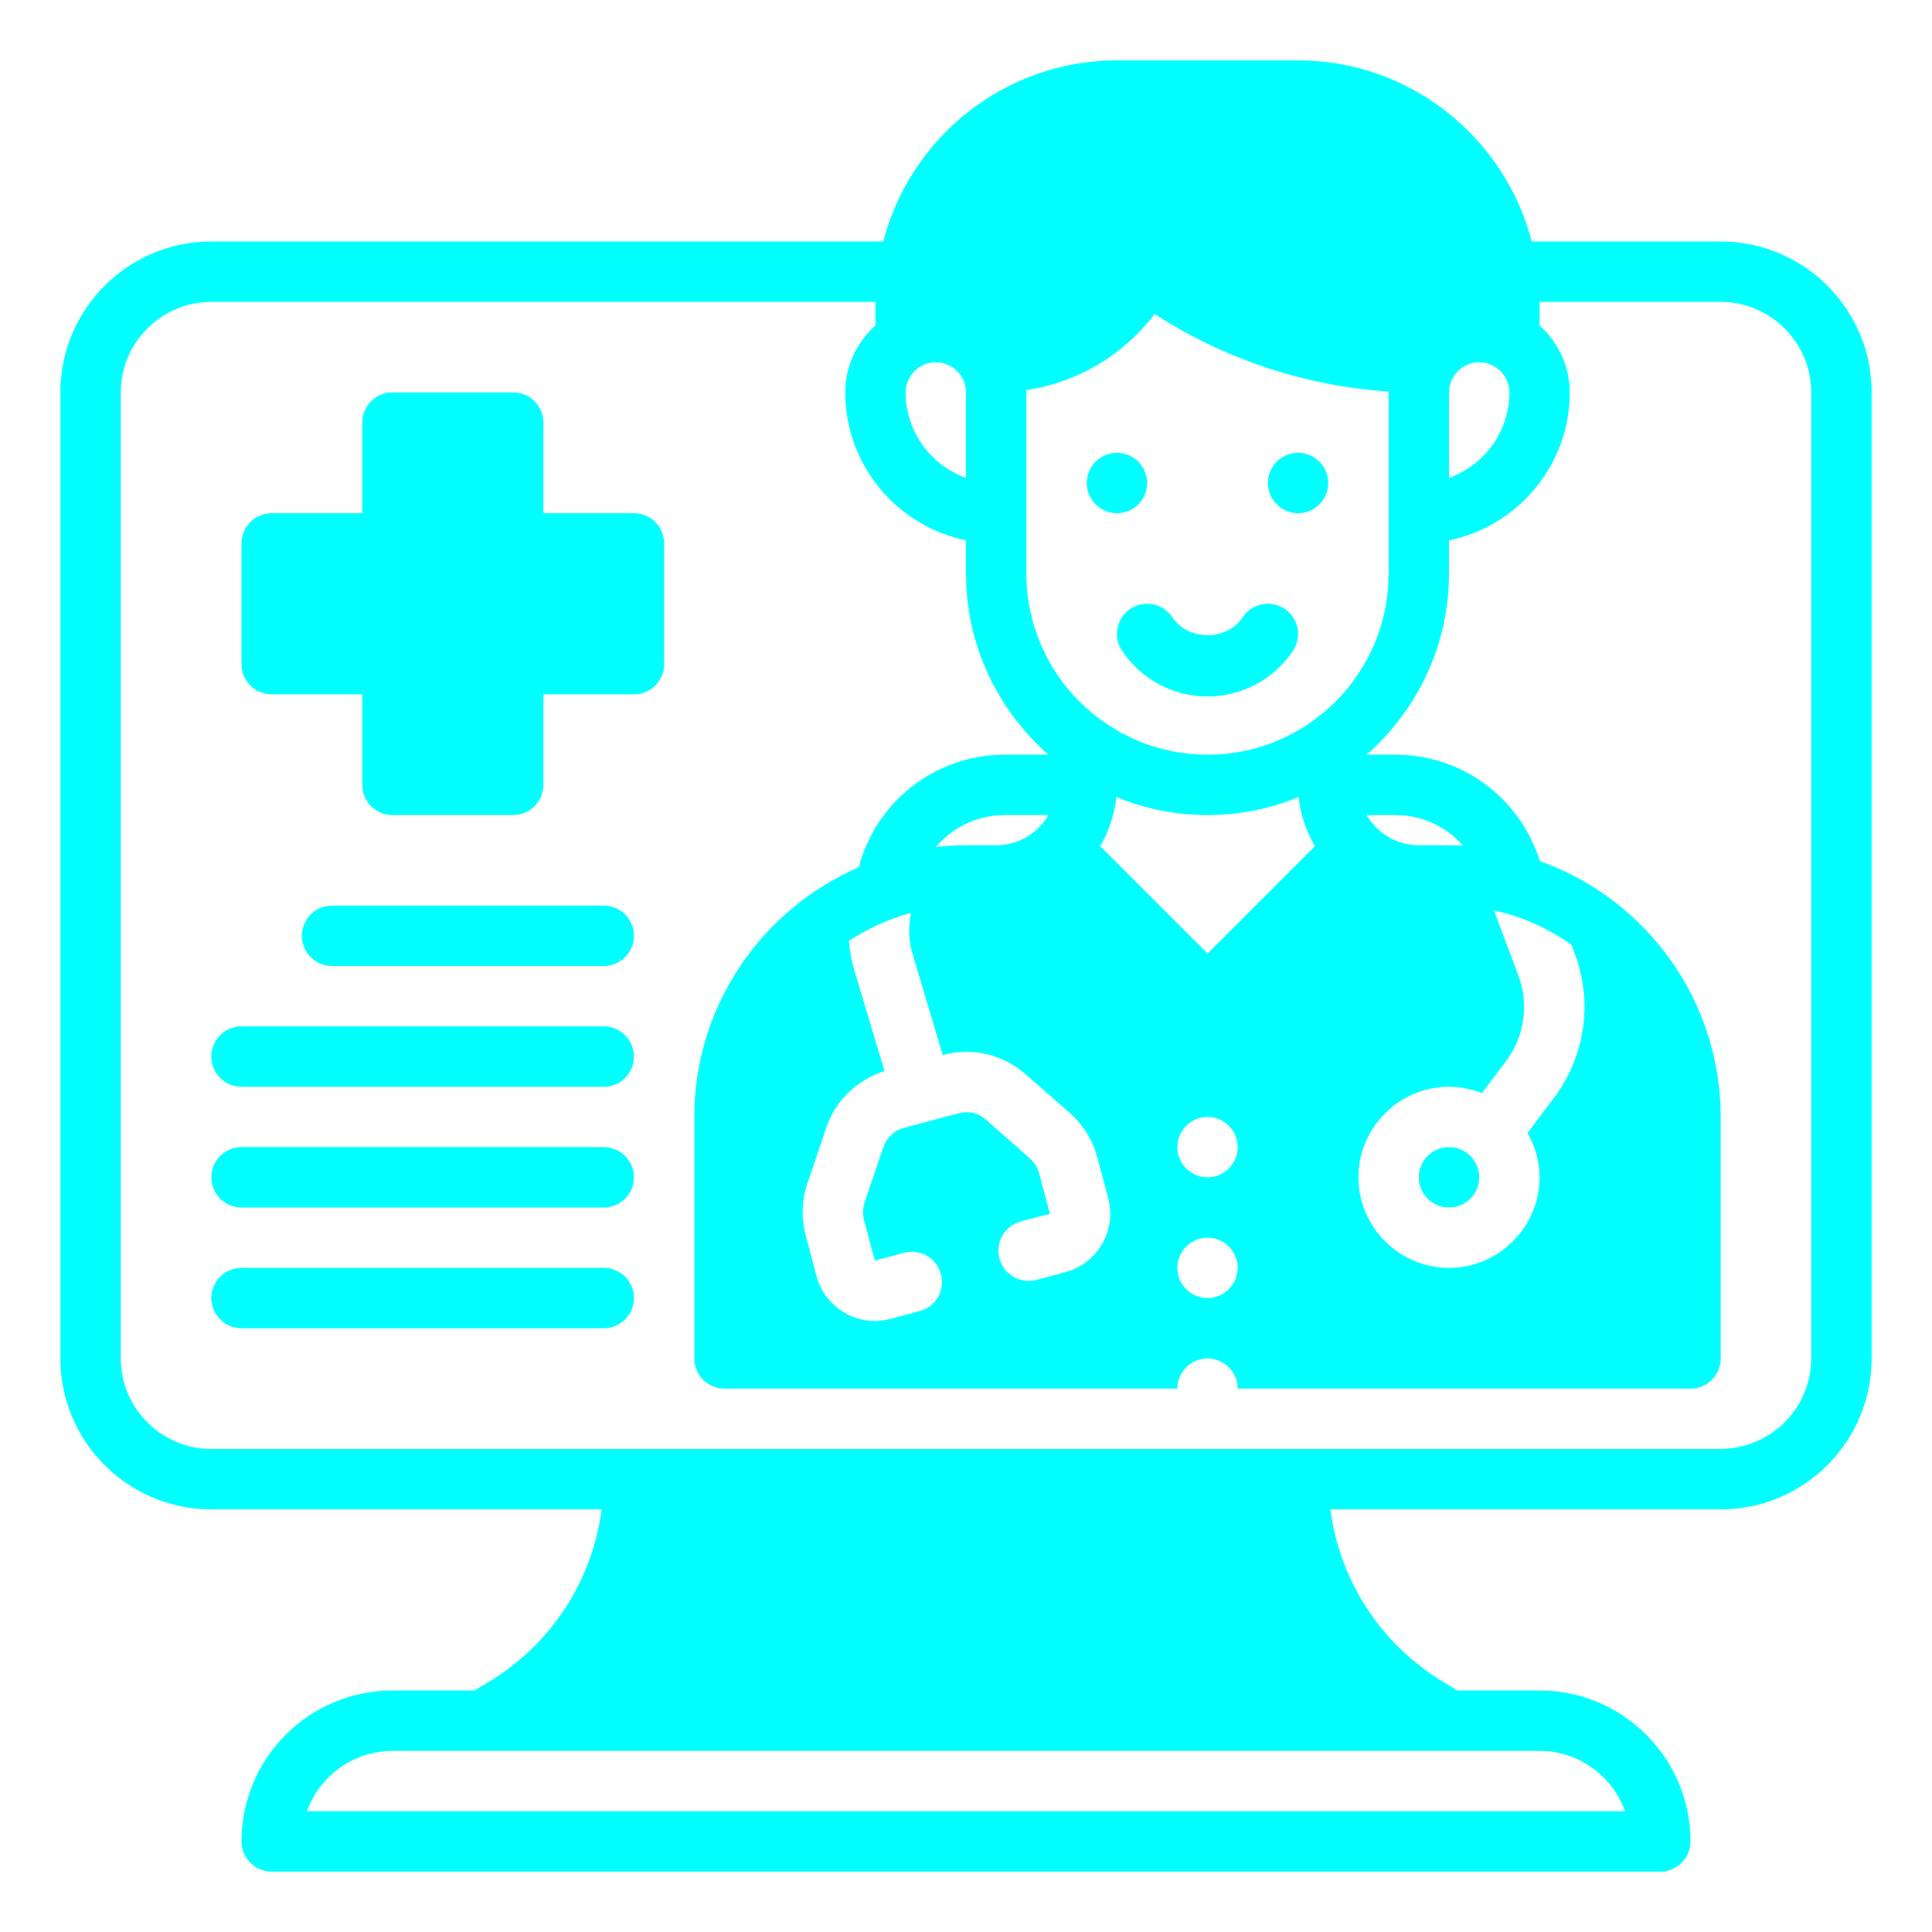
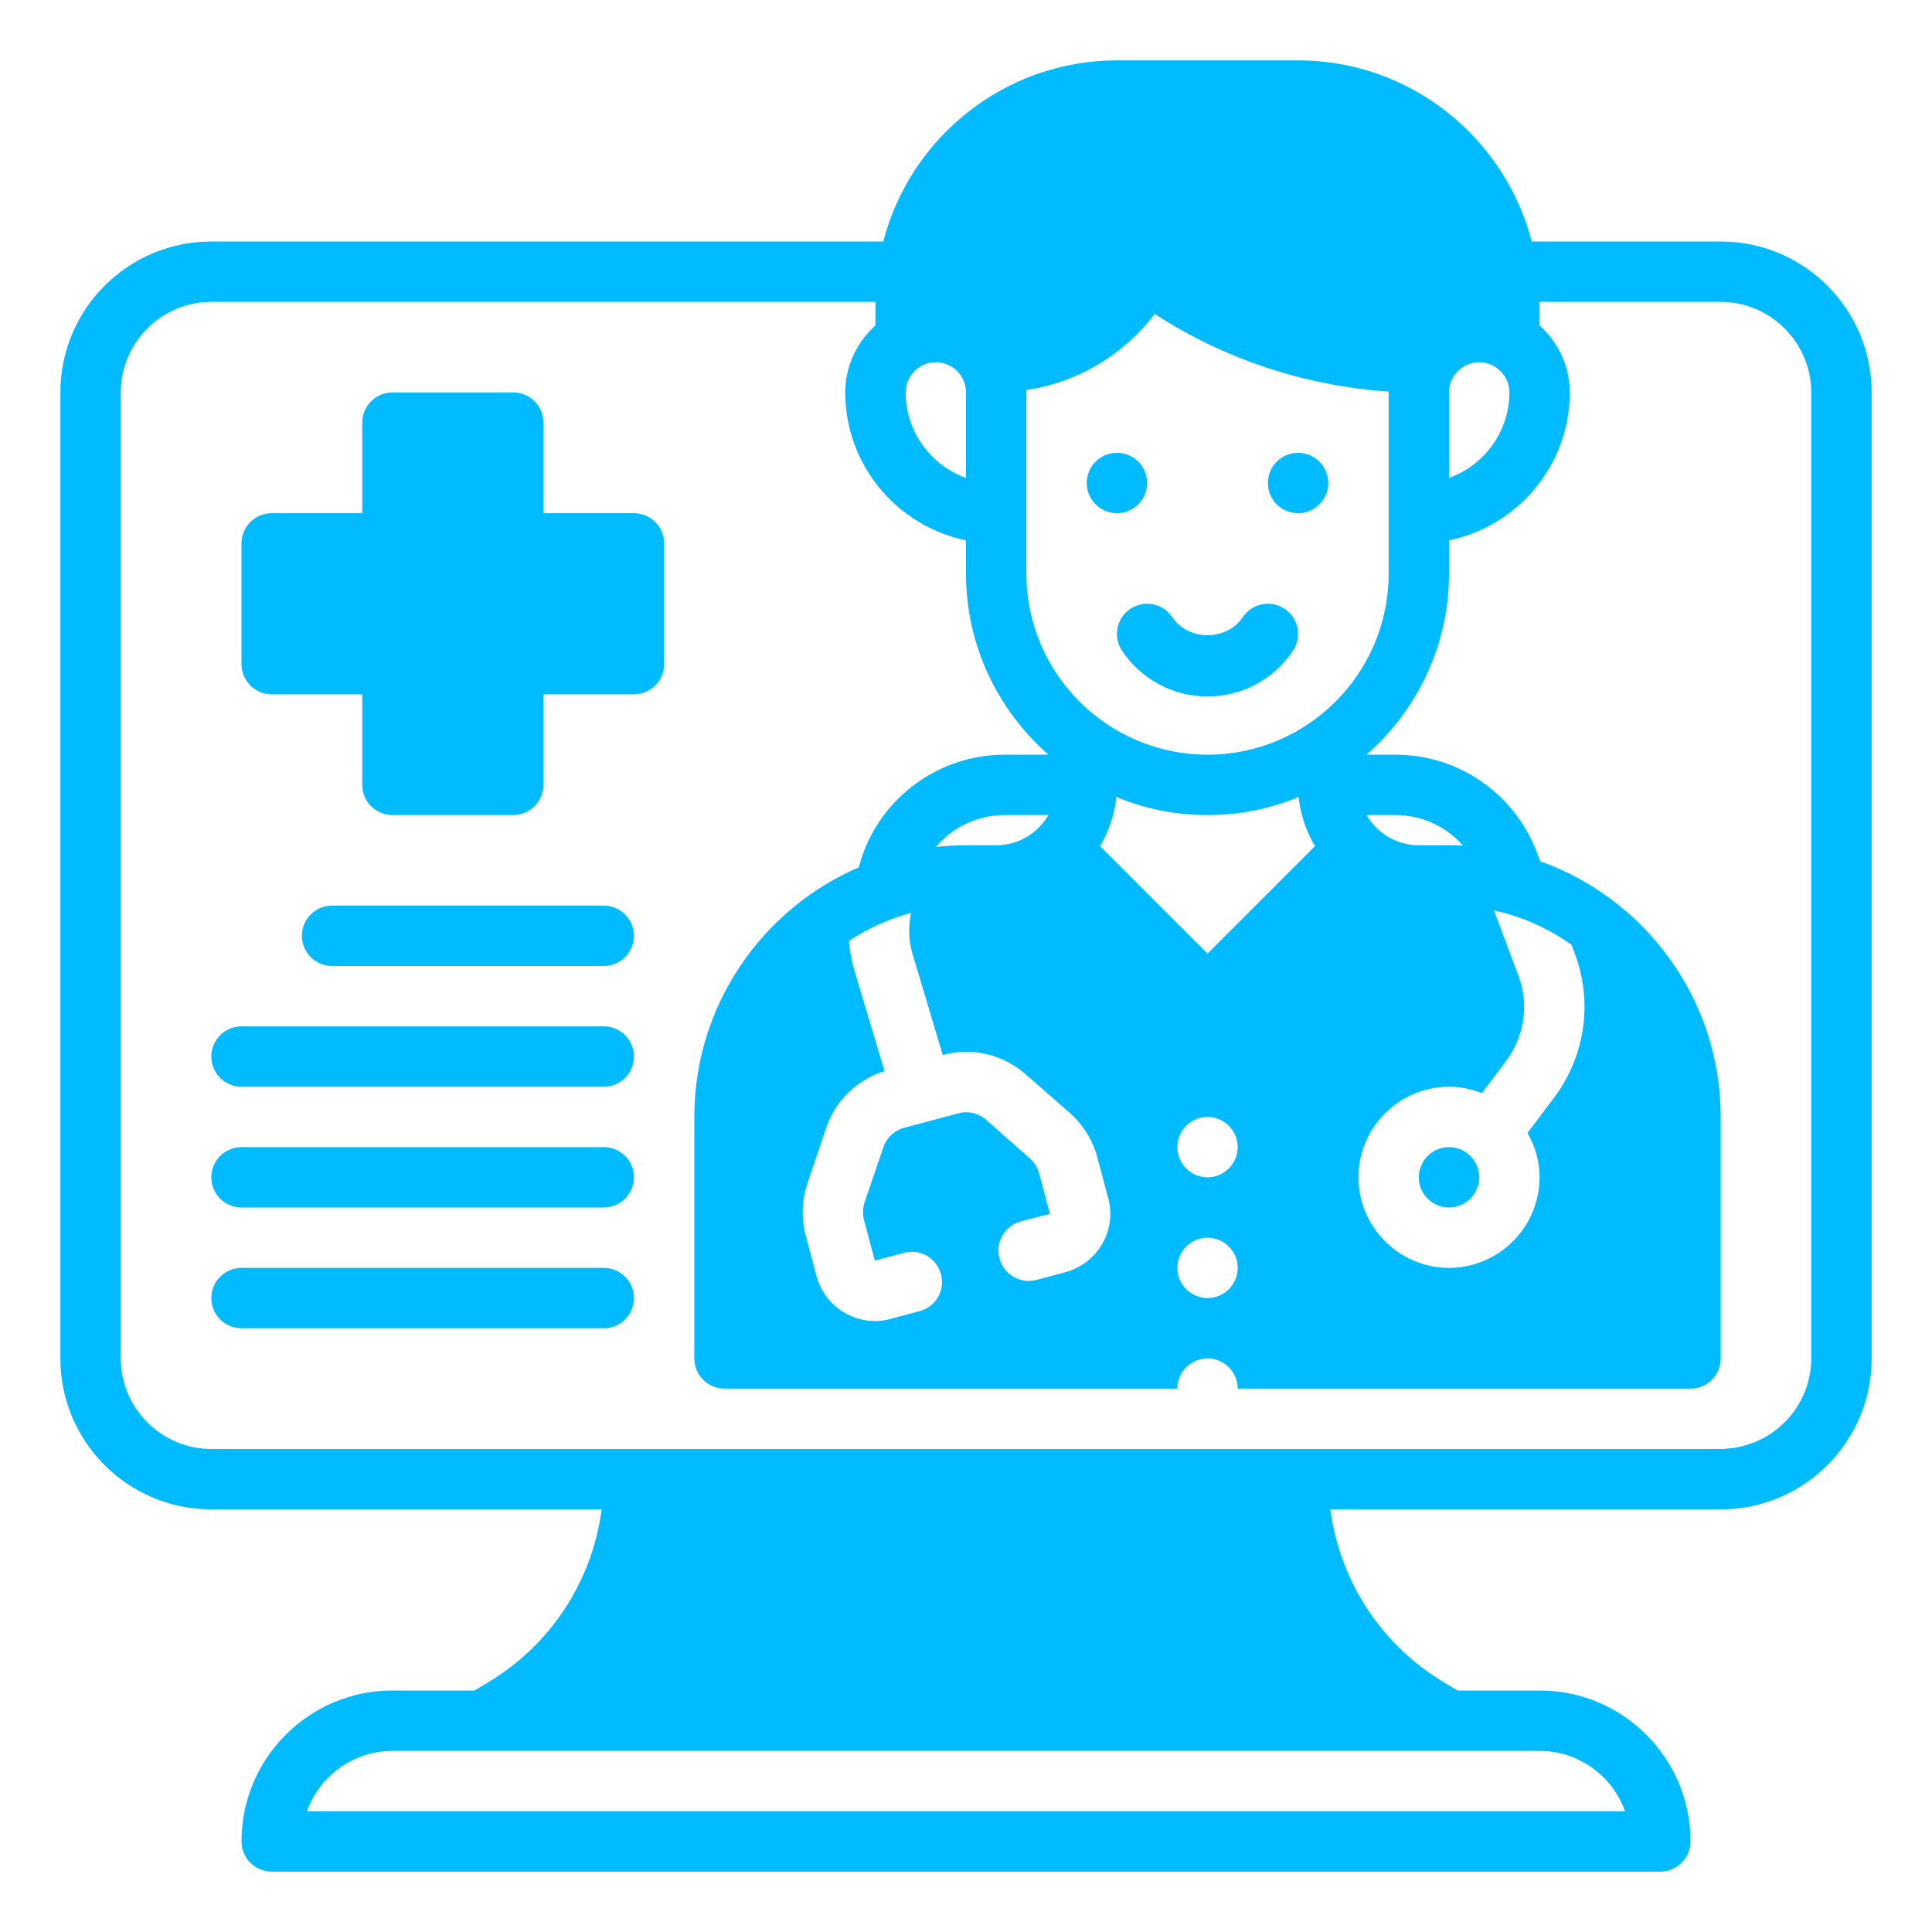
<svg xmlns="http://www.w3.org/2000/svg" version="1.1" width="512" height="512" x="0" y="0" viewBox="0 0 64 64" style="enable-background:new 0 0 512 512" xml:space="preserve" class="">
-   <g transform="matrix(1.06,0,0,1.06,-1.92ffff00ffff17,-1.92ffff00ffff17)">
-     <path d="M57 8h-6.26c-.89-3.44-4.02-6-7.74-6h-6c-3.72 0-6.85 2.56-7.74 6H7c-2.76 0-5 2.24-5 5v32c0 2.76 2.24 5 5 5h12.93a7.853 7.853 0 0 1-3.73 5.71l-.48.29H13c-2.76 0-5 2.24-5 5 0 .55.45 1 1 1h46c.55 0 1-.45 1-1 0-2.76-2.24-5-5-5h-2.72l-.48-.29A7.853 7.853 0 0 1 44.07 50H57c2.76 0 5-2.24 5-5V13c0-2.76-2.24-5-5-5zm-9 5c0-.55.45-1 1-1s1 .45 1 1c0 1.3-.84 2.42-2 2.83zm-14-.08a6.527 6.527 0 0 0 4.25-2.52c2.31 1.5 5 2.39 7.75 2.57V19c0 3.31-2.69 6-6 6s-6-2.69-6-6zM50.29 32.3l-.8-2.14c.94.2 1.81.6 2.57 1.14l.11.3c.6 1.6.34 3.38-.68 4.75l-.89 1.18c.25.44.4.93.4 1.47 0 1.65-1.35 3-3 3s-3-1.35-3-3 1.35-3 3-3c.39 0 .75.08 1.09.21l.8-1.06c.61-.82.77-1.89.4-2.85zM48 28h-1c-.74 0-1.38-.4-1.73-1h.96c.87 0 1.68.38 2.23 1.01-.15-.01-.3-.01-.46-.01zm-8 11c-.55 0-1-.45-1-1s.45-1 1-1 1 .45 1 1-.45 1-1 1zm1 3c0 .55-.45 1-1 1s-1-.45-1-1 .45-1 1-1 1 .45 1 1zm-1-10.41-3.56-3.56c.29-.49.48-1.04.54-1.62v-.01c.93.39 1.95.6 3.02.6s2.09-.21 3.02-.6v.01c.06.58.25 1.13.54 1.62zm-5.58 7.27a.983.983 0 0 0-.31-.49l-1.45-1.28a.974.974 0 0 0-.91-.21l-1.8.48a1 1 0 0 0-.69.65l-.62 1.82c-.06.19-.07.39-.02.58l.36 1.35.97-.26a.994.994 0 0 1 1.22.71.988.988 0 0 1-.7 1.22l-.97.26c-.17.05-.34.07-.52.07-.88 0-1.69-.59-1.93-1.48l-.36-1.35c-.15-.58-.13-1.18.06-1.74l.62-1.83c.3-.9 1.02-1.59 1.93-1.88l-.97-3.24c-.11-.35-.18-.71-.21-1.07.62-.41 1.32-.73 2.06-.93-.1.47-.08.97.07 1.43l.98 3.28c.97-.27 2-.02 2.75.64l1.45 1.27c.45.4.77.91.92 1.48l.36 1.35c.14.51.07 1.05-.2 1.52-.27.46-.7.79-1.21.93l-.97.26c-.53.14-1.08-.18-1.22-.71-.15-.53.17-1.08.7-1.23l.97-.25zM31 28.06c.55-.65 1.37-1.06 2.28-1.06h1.45c-.35.6-.99 1-1.73 1h-1c-.34 0-.67.02-1 .06zM31 12c.55 0 1 .45 1 1v2.83c-1.16-.41-2-1.53-2-2.83 0-.55.45-1 1-1zm20 46c1.3 0 2.42.84 2.83 2H10.17c.41-1.16 1.53-2 2.83-2zm9-13a3 3 0 0 1-2 2.82c-.31.12-.65.18-1 .18H7c-1.65 0-3-1.35-3-3V13c0-1.65 1.35-3 3-3h22v.78c-.61.55-1 1.34-1 2.22 0 2.41 1.72 4.43 4 4.9V19c0 2.39 1.06 4.53 2.73 6h-1.45c-2.28 0-4.27 1.55-4.83 3.73C25.25 30.11 23 33.3 23 37v8a1 1 0 0 0 1 1h15c0-.55.45-1 1-1s1 .45 1 1h15a1 1 0 0 0 1-1v-8c0-3.9-2.5-7.23-5.98-8.47l-.115-.304A5 5 0 0 0 46.23 25h-.96c1.67-1.47 2.73-3.61 2.73-6v-1.1c2.28-.47 4-2.49 4-4.9 0-.88-.39-1.67-1-2.22V10h6c1.65 0 3 1.35 3 3z" fill="#00ffff" opacity="1" data-original="#00ffff" class="" />
-     <circle cx="48" cy="39" r="1" fill="#00ffff" opacity="1" data-original="#00ffff" class="" />
-     <circle cx="43" cy="16" r="1" fill="#00ffff" opacity="1" data-original="#00ffff" class="" />
-     <circle cx="37" cy="16" r="1" fill="#00ffff" opacity="1" data-original="#00ffff" class="" />
-     <path d="M41.168 20.445c-.529.795-1.807.795-2.336 0a1 1 0 1 0-1.664 1.11c.633.949 1.691 1.516 2.832 1.516s2.199-.566 2.832-1.516a1 1 0 0 0-1.664-1.11zM21 17h-3v-3a1 1 0 0 0-1-1h-4a1 1 0 0 0-1 1v3H9a1 1 0 0 0-1 1v4a1 1 0 0 0 1 1h3v3a1 1 0 0 0 1 1h4a1 1 0 0 0 1-1v-3h3a1 1 0 0 0 1-1v-4a1 1 0 0 0-1-1zM20 30h-9a1 1 0 1 0 0 2h9a1 1 0 1 0 0-2zM20 34H8a1 1 0 1 0 0 2h12a1 1 0 1 0 0-2zM20 38H8a1 1 0 1 0 0 2h12a1 1 0 1 0 0-2zM20 42H8a1 1 0 1 0 0 2h12a1 1 0 1 0 0-2zM58 47.82V48h-1c.35 0 .69-.06 1-.18z" fill="#00ffff" opacity="1" data-original="#00ffff" class="" />
+   <g transform="matrix(1.06,0,0,1.06,-1.92bbff00bbff17,-1.92bbff00bbff17)">
+     <path d="M57 8h-6.26c-.89-3.44-4.02-6-7.74-6h-6c-3.72 0-6.85 2.56-7.74 6H7c-2.76 0-5 2.24-5 5v32c0 2.76 2.24 5 5 5h12.93a7.853 7.853 0 0 1-3.73 5.71l-.48.29H13c-2.76 0-5 2.24-5 5 0 .55.45 1 1 1h46c.55 0 1-.45 1-1 0-2.76-2.24-5-5-5h-2.72l-.48-.29A7.853 7.853 0 0 1 44.07 50H57c2.76 0 5-2.24 5-5V13c0-2.76-2.24-5-5-5zm-9 5c0-.55.45-1 1-1s1 .45 1 1c0 1.3-.84 2.42-2 2.83zm-14-.08a6.527 6.527 0 0 0 4.25-2.52c2.31 1.5 5 2.39 7.75 2.57V19c0 3.31-2.69 6-6 6s-6-2.69-6-6zM50.29 32.3l-.8-2.14c.94.2 1.81.6 2.57 1.14l.11.3c.6 1.6.34 3.38-.68 4.75l-.89 1.18c.25.44.4.93.4 1.47 0 1.65-1.35 3-3 3s-3-1.35-3-3 1.35-3 3-3c.39 0 .75.08 1.09.21l.8-1.06c.61-.82.77-1.89.4-2.85zM48 28h-1c-.74 0-1.38-.4-1.73-1h.96c.87 0 1.68.38 2.23 1.01-.15-.01-.3-.01-.46-.01zm-8 11c-.55 0-1-.45-1-1s.45-1 1-1 1 .45 1 1-.45 1-1 1zm1 3c0 .55-.45 1-1 1s-1-.45-1-1 .45-1 1-1 1 .45 1 1zm-1-10.41-3.56-3.56c.29-.49.48-1.04.54-1.62v-.01c.93.39 1.95.6 3.02.6s2.09-.21 3.02-.6v.01c.06.58.25 1.13.54 1.62zm-5.58 7.27a.983.983 0 0 0-.31-.49l-1.45-1.28a.974.974 0 0 0-.91-.21l-1.8.48a1 1 0 0 0-.69.65l-.62 1.82c-.06.19-.07.39-.02.58l.36 1.35.97-.26a.994.994 0 0 1 1.22.71.988.988 0 0 1-.7 1.22l-.97.26c-.17.05-.34.07-.52.07-.88 0-1.69-.59-1.93-1.48l-.36-1.35c-.15-.58-.13-1.18.06-1.74l.62-1.83c.3-.9 1.02-1.59 1.93-1.88l-.97-3.24c-.11-.35-.18-.71-.21-1.07.62-.41 1.32-.73 2.06-.93-.1.47-.08.97.07 1.43l.98 3.28c.97-.27 2-.02 2.75.64l1.45 1.27c.45.4.77.91.92 1.48l.36 1.35c.14.51.07 1.05-.2 1.52-.27.46-.7.79-1.21.93l-.97.26c-.53.14-1.08-.18-1.22-.71-.15-.53.17-1.08.7-1.23l.97-.25zM31 28.06c.55-.65 1.37-1.06 2.28-1.06h1.45c-.35.6-.99 1-1.73 1h-1c-.34 0-.67.02-1 .06zM31 12c.55 0 1 .45 1 1v2.83c-1.16-.41-2-1.53-2-2.83 0-.55.45-1 1-1zm20 46c1.3 0 2.42.84 2.83 2H10.17c.41-1.16 1.53-2 2.83-2zm9-13a3 3 0 0 1-2 2.82c-.31.12-.65.18-1 .18H7c-1.65 0-3-1.35-3-3V13c0-1.65 1.35-3 3-3h22v.78c-.61.55-1 1.34-1 2.22 0 2.41 1.72 4.43 4 4.9V19c0 2.39 1.06 4.53 2.73 6h-1.45c-2.28 0-4.27 1.55-4.83 3.73C25.25 30.11 23 33.3 23 37v8a1 1 0 0 0 1 1h15c0-.55.45-1 1-1s1 .45 1 1h15a1 1 0 0 0 1-1v-8c0-3.9-2.5-7.23-5.98-8.47l-.115-.304A5 5 0 0 0 46.23 25h-.96c1.67-1.47 2.73-3.61 2.73-6v-1.1c2.28-.47 4-2.49 4-4.9 0-.88-.39-1.67-1-2.22V10h6c1.65 0 3 1.35 3 3z" fill="#00bbff" opacity="1" data-original="#00bbff" class="" />
+     <circle cx="48" cy="39" r="1" fill="#00bbff" opacity="1" data-original="#00bbff" class="" />
+     <circle cx="43" cy="16" r="1" fill="#00bbff" opacity="1" data-original="#00bbff" class="" />
+     <circle cx="37" cy="16" r="1" fill="#00bbff" opacity="1" data-original="#00bbff" class="" />
+     <path d="M41.168 20.445c-.529.795-1.807.795-2.336 0a1 1 0 1 0-1.664 1.11c.633.949 1.691 1.516 2.832 1.516s2.199-.566 2.832-1.516a1 1 0 0 0-1.664-1.11zM21 17h-3v-3a1 1 0 0 0-1-1h-4a1 1 0 0 0-1 1v3H9a1 1 0 0 0-1 1v4a1 1 0 0 0 1 1h3v3a1 1 0 0 0 1 1h4a1 1 0 0 0 1-1v-3h3a1 1 0 0 0 1-1v-4a1 1 0 0 0-1-1zM20 30h-9a1 1 0 1 0 0 2h9a1 1 0 1 0 0-2zM20 34H8a1 1 0 1 0 0 2h12a1 1 0 1 0 0-2zM20 38H8a1 1 0 1 0 0 2h12a1 1 0 1 0 0-2zM20 42H8a1 1 0 1 0 0 2h12a1 1 0 1 0 0-2zM58 47.82V48h-1c.35 0 .69-.06 1-.18z" fill="#00bbff" opacity="1" data-original="#00bbff" class="" />
  </g>
</svg>
